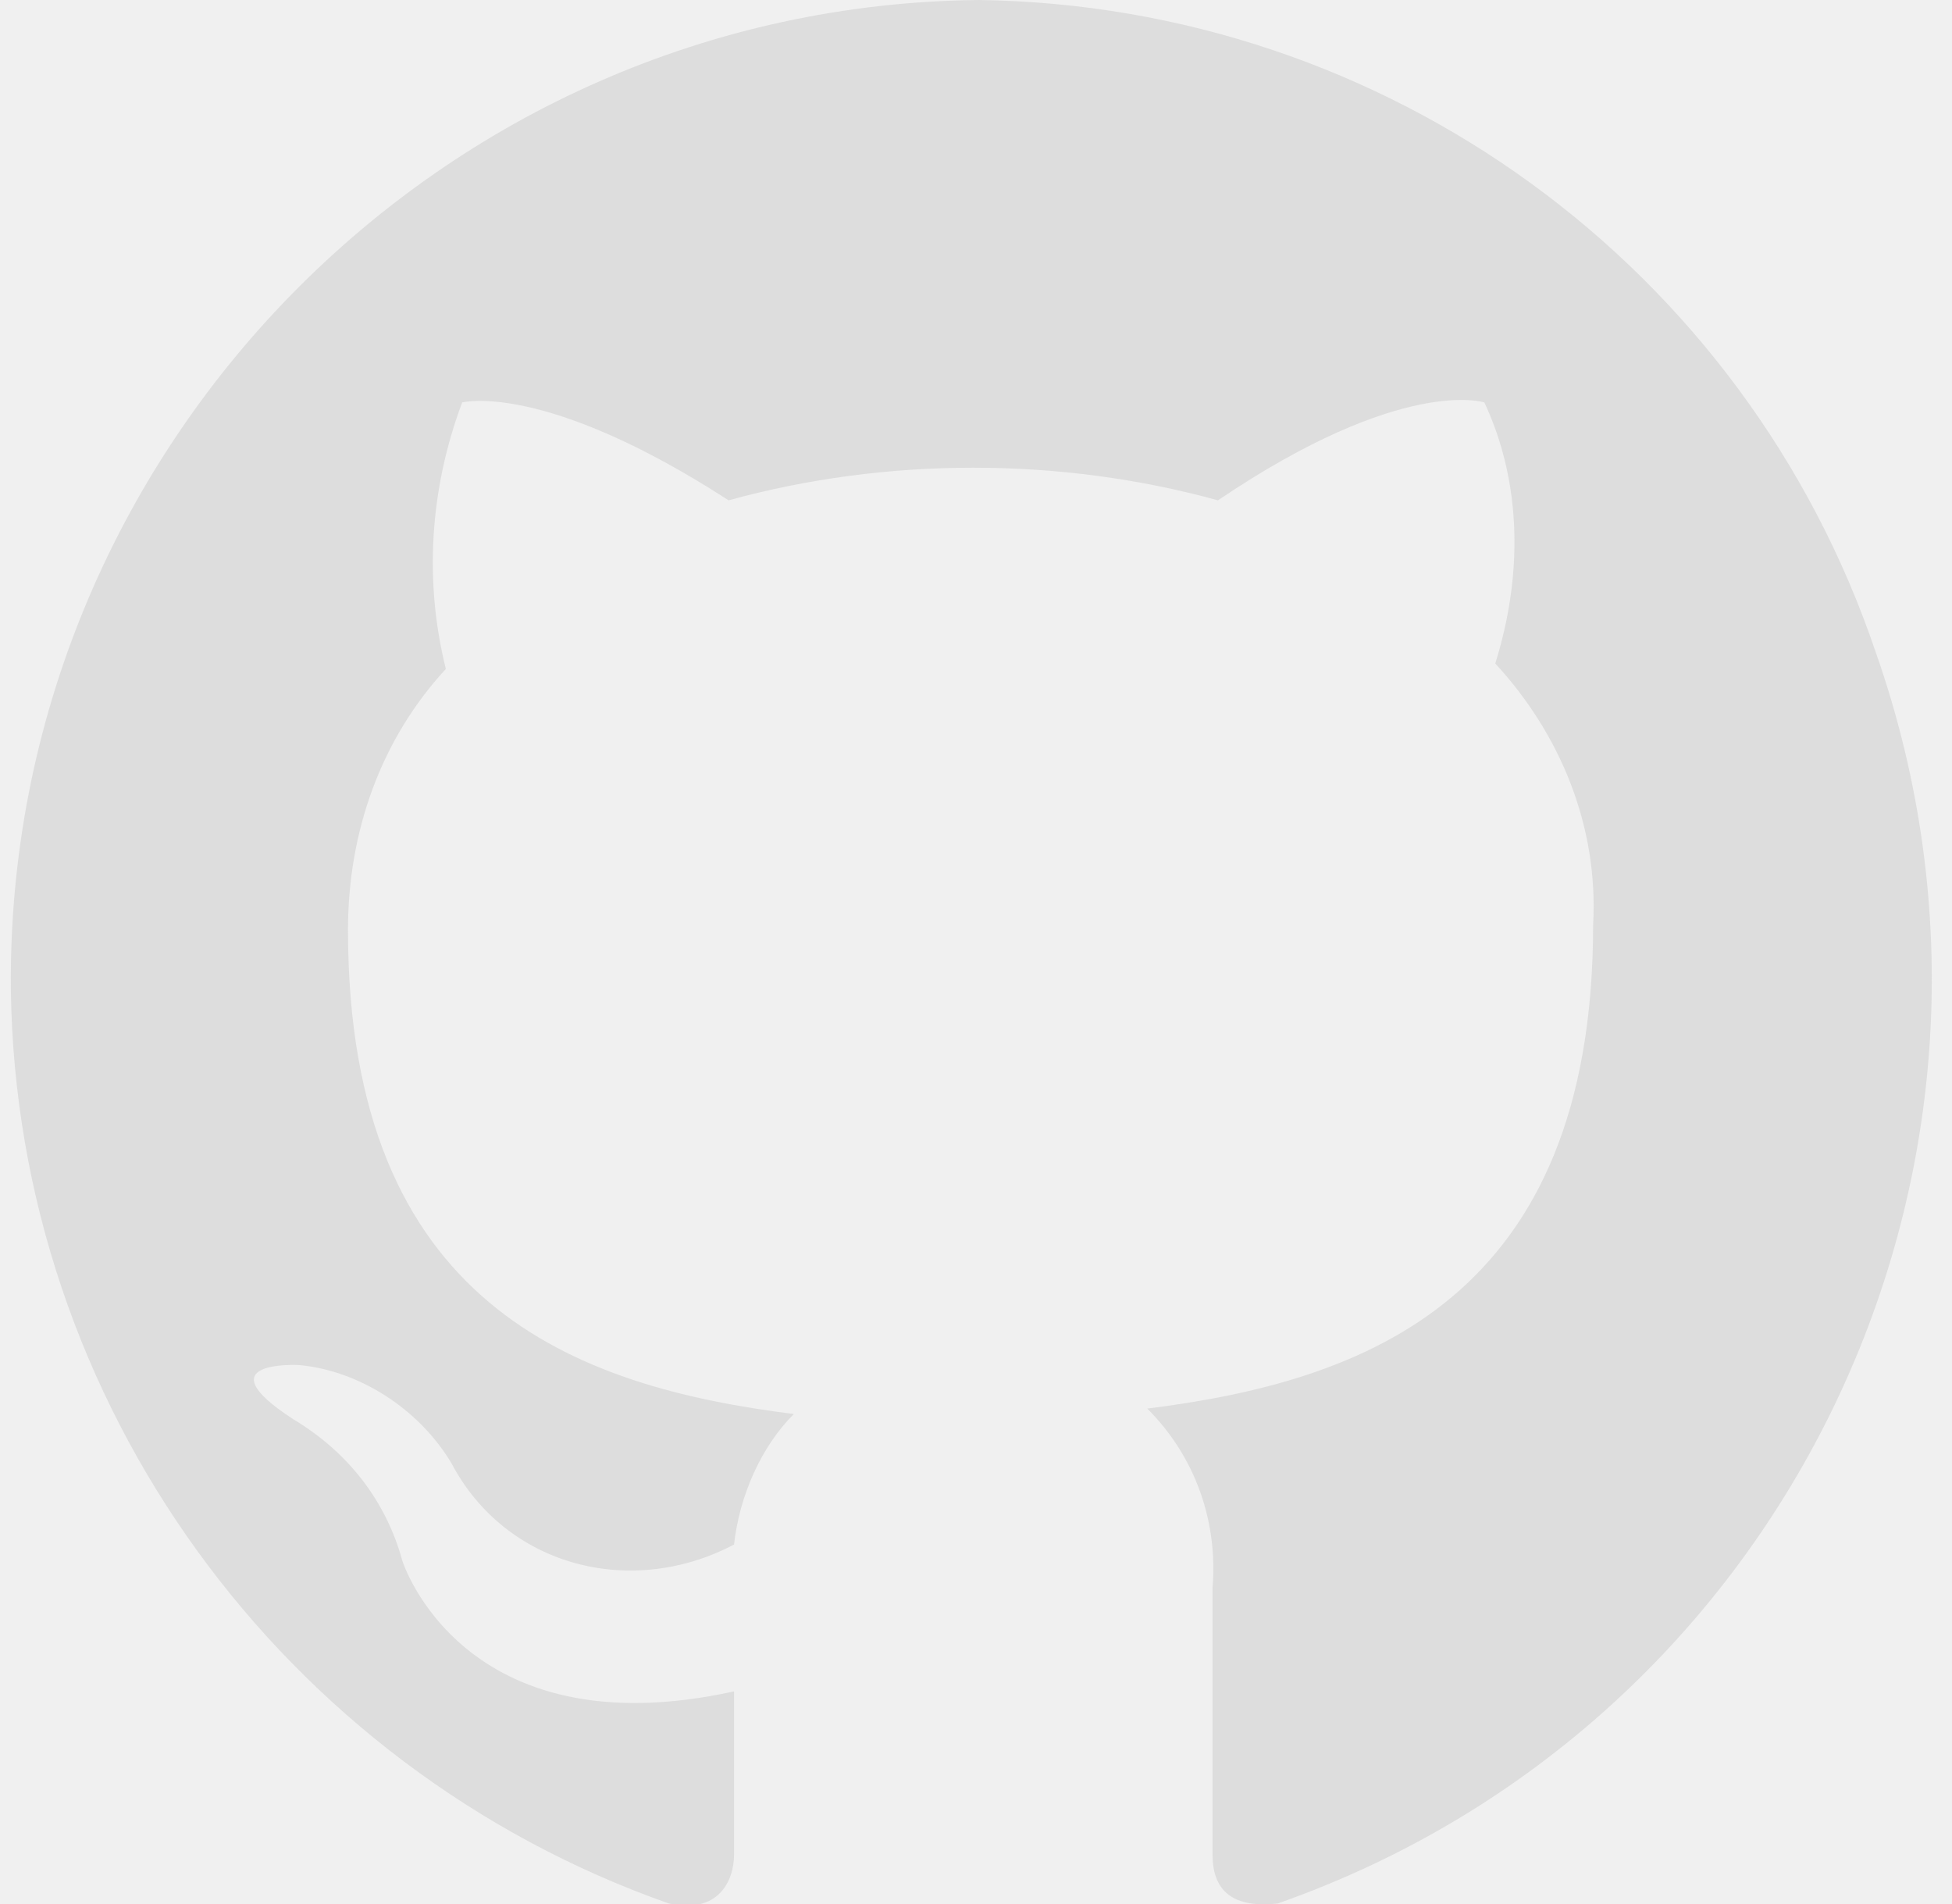
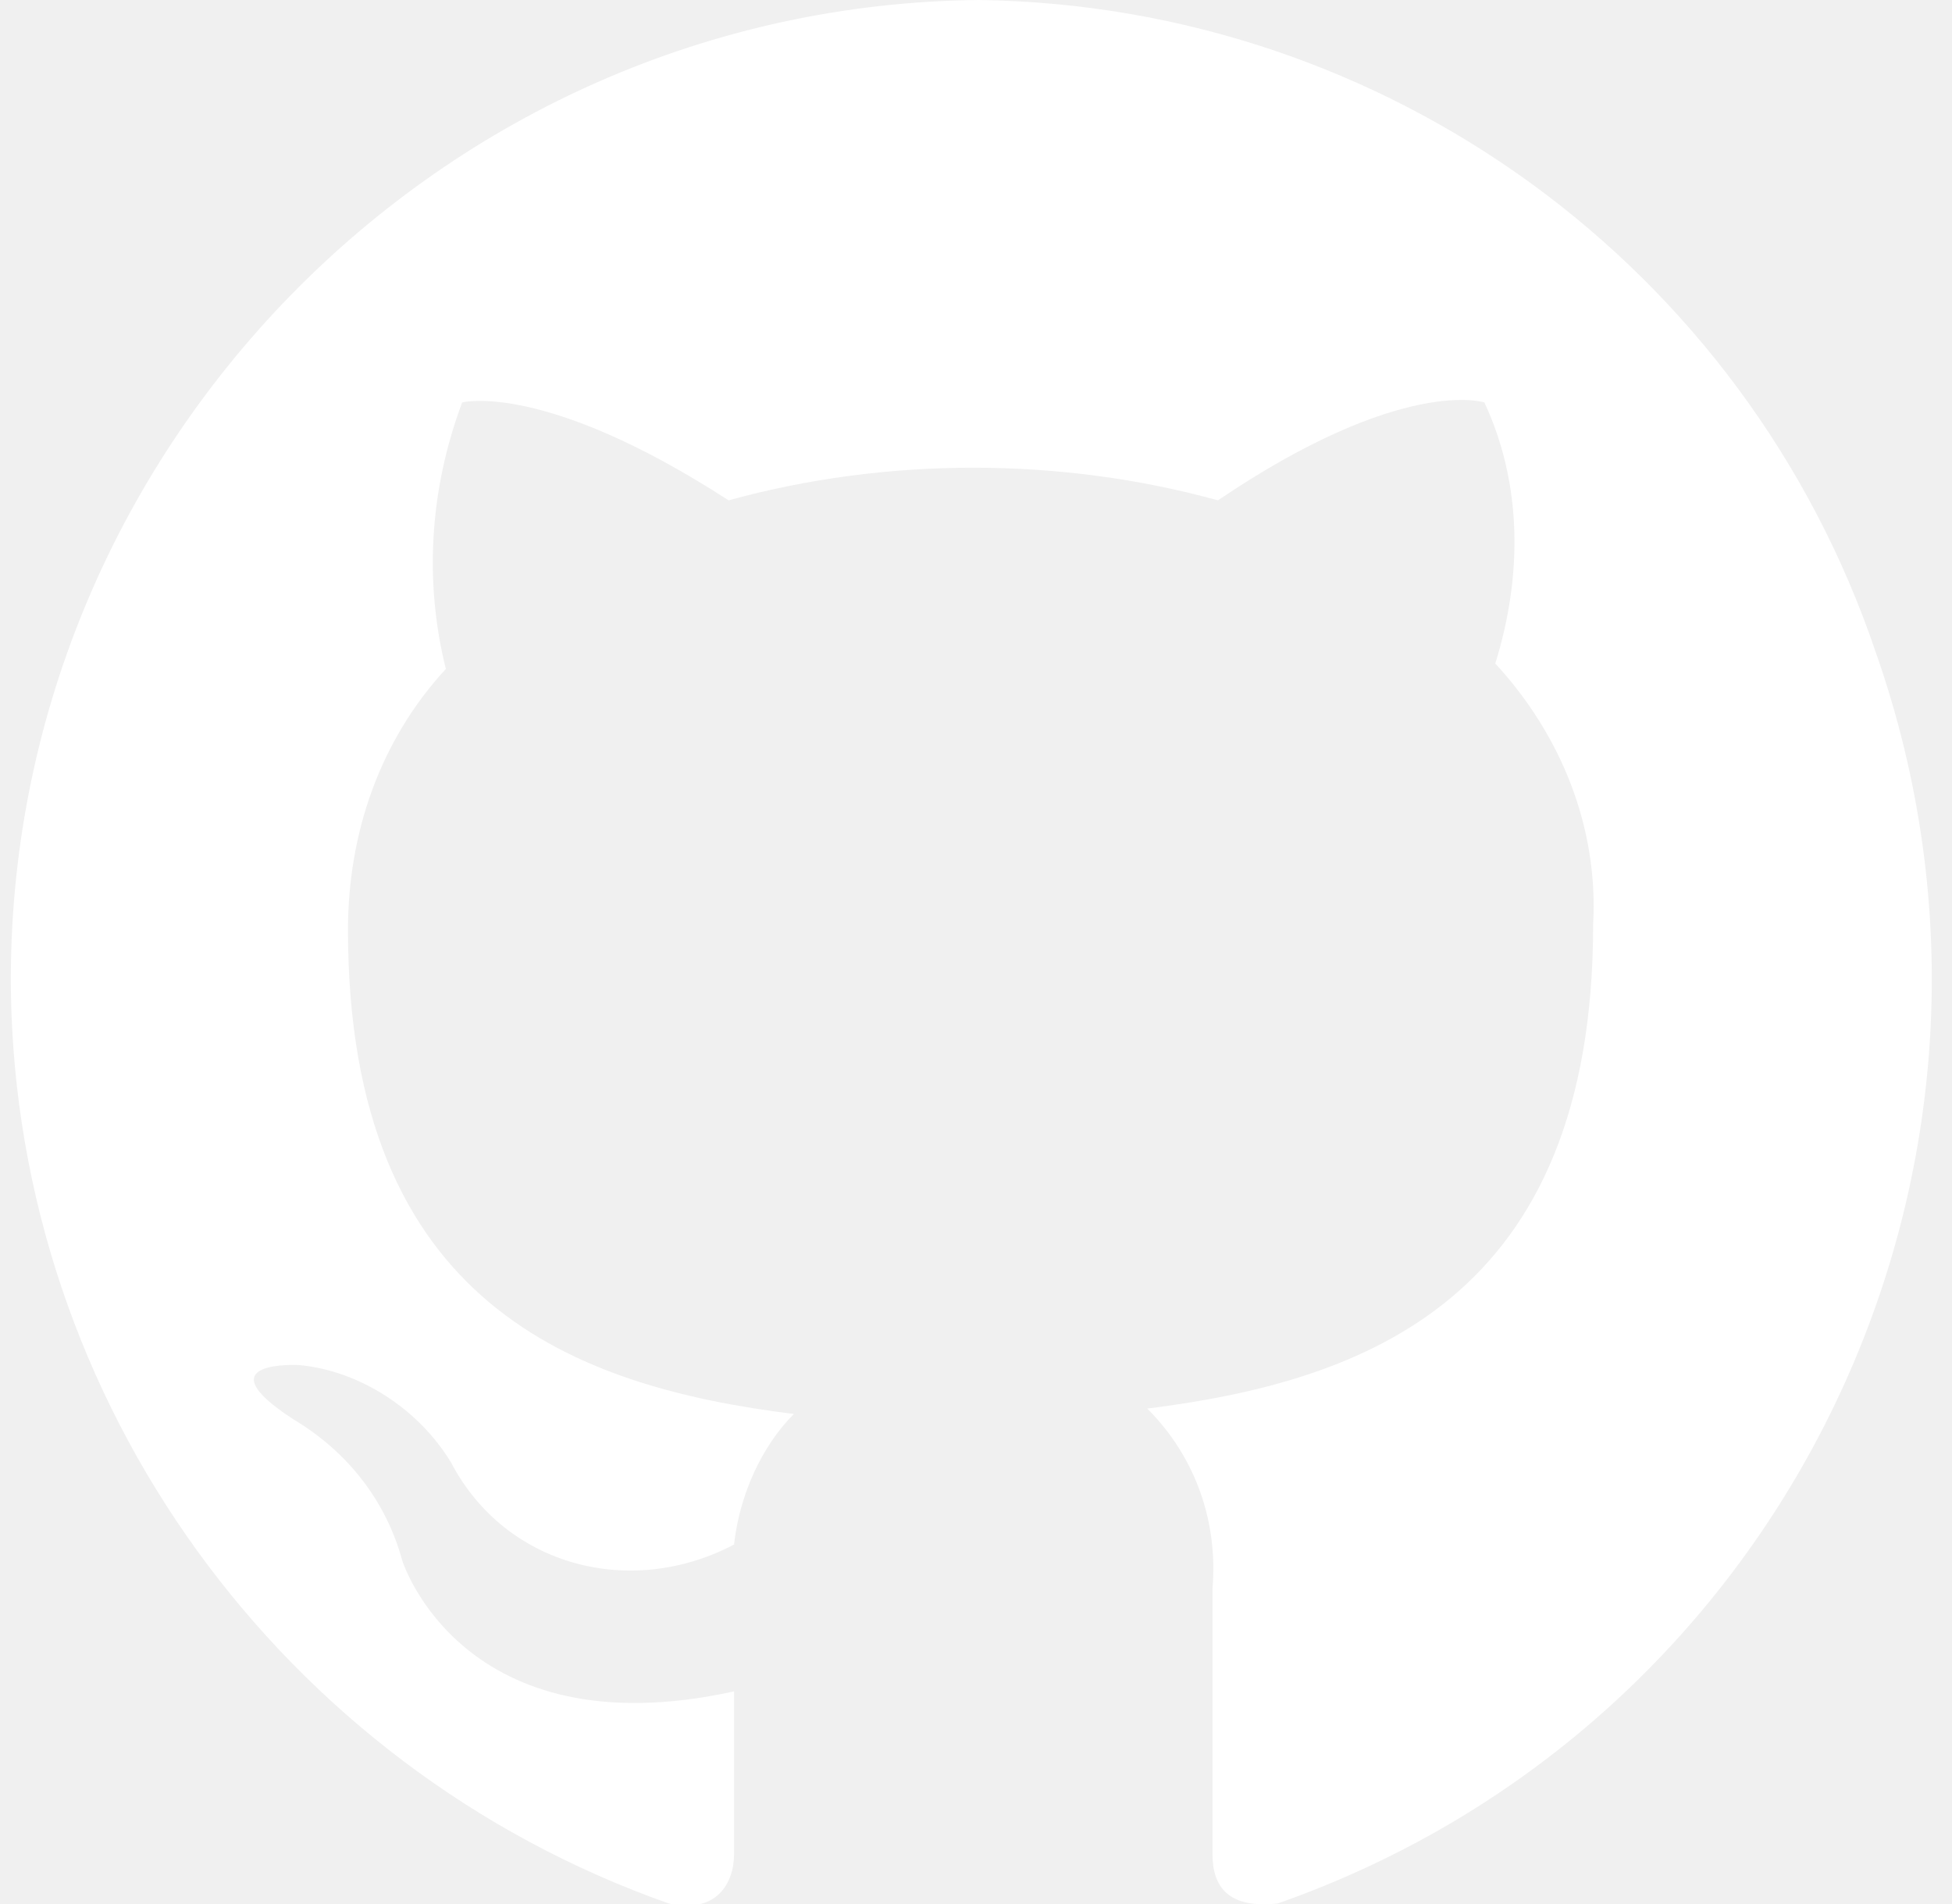
<svg xmlns="http://www.w3.org/2000/svg" version="1.1" id="Layer_1" x="0px" y="0px" viewBox="0 0 35.9 35" style="enable-background:new 0 0 35.9 35;" xml:space="preserve">
  <style type="text/css">
- 	.st0{fill-rule:evenodd;clip-rule:evenodd;fill:#DDDDDD;}
+ 	.st0{fill-rule:evenodd;clip-rule:evenodd;fill:#FFFFFF;}
</style>
  <g id="github">
-     <path class="st0" d="M18,0C8.1,0.1,0.1,8.3,0.2,18.2C0.3,25.8,5.2,32.5,12.3,35c0.9,0.2,1.2-0.4,1.2-0.9s0-1.5,0-3   c-5,1.1-6.1-2.4-6.1-2.4c-0.3-1.1-1-2-2-2.6c-1.7-1.1,0.1-1,0.1-1c1.1,0.1,2.2,0.8,2.8,1.8c1,1.9,3.3,2.5,5.2,1.5c0,0,0,0,0,0   c0.1-0.9,0.5-1.8,1.1-2.4c-4-0.5-8.2-2-8.2-8.9c0-1.8,0.6-3.5,1.8-4.8C7.8,10.7,7.9,9,8.5,7.4c0,0,1.5-0.4,4.9,1.8   c2.9-0.8,6.1-0.8,9,0c3.4-2.3,4.9-1.8,4.9-1.8c0.7,1.5,0.7,3.2,0.2,4.8c1.2,1.3,1.9,3,1.8,4.8c0,6.9-4.2,8.4-8.2,8.9   c0.9,0.9,1.3,2.1,1.2,3.3c0,2.4,0,4.3,0,4.9s0.3,1,1.2,0.9c9.4-3.3,14.3-13.6,11-23C32.1,4.9,25.5,0.1,18,0z" />
+     <path class="st0" d="M18,0C8.1,0.1,0.1,8.3,0.2,18.2c0.1,7.6,5,14.3,12.1,16.8c0.9,0.2,1.2-0.4,1.2-0.9s0-1.5,0-3   c-5,1.1-6.1-2.4-6.1-2.4c-0.3-1.1-1-2-2-2.6c-1.7-1.1,0.1-1,0.1-1c1.1,0.1,2.2,0.8,2.8,1.8c1,1.9,3.3,2.5,5.2,1.5l0,0   c0.1-0.9,0.5-1.8,1.1-2.4c-4-0.5-8.2-2-8.2-8.9c0-1.8,0.6-3.5,1.8-4.8C7.8,10.7,7.9,9,8.5,7.4c0,0,1.5-0.4,4.9,1.8   c2.9-0.8,6.1-0.8,9,0c3.4-2.3,4.9-1.8,4.9-1.8c0.7,1.5,0.7,3.2,0.2,4.8c1.2,1.3,1.9,3,1.8,4.8c0,6.9-4.2,8.4-8.2,8.9   c0.9,0.9,1.3,2.1,1.2,3.3c0,2.4,0,4.3,0,4.9s0.3,1,1.2,0.9c9.4-3.3,14.3-13.6,11-23C32.1,4.9,25.5,0.1,18,0z" />
  </g>
</svg>
